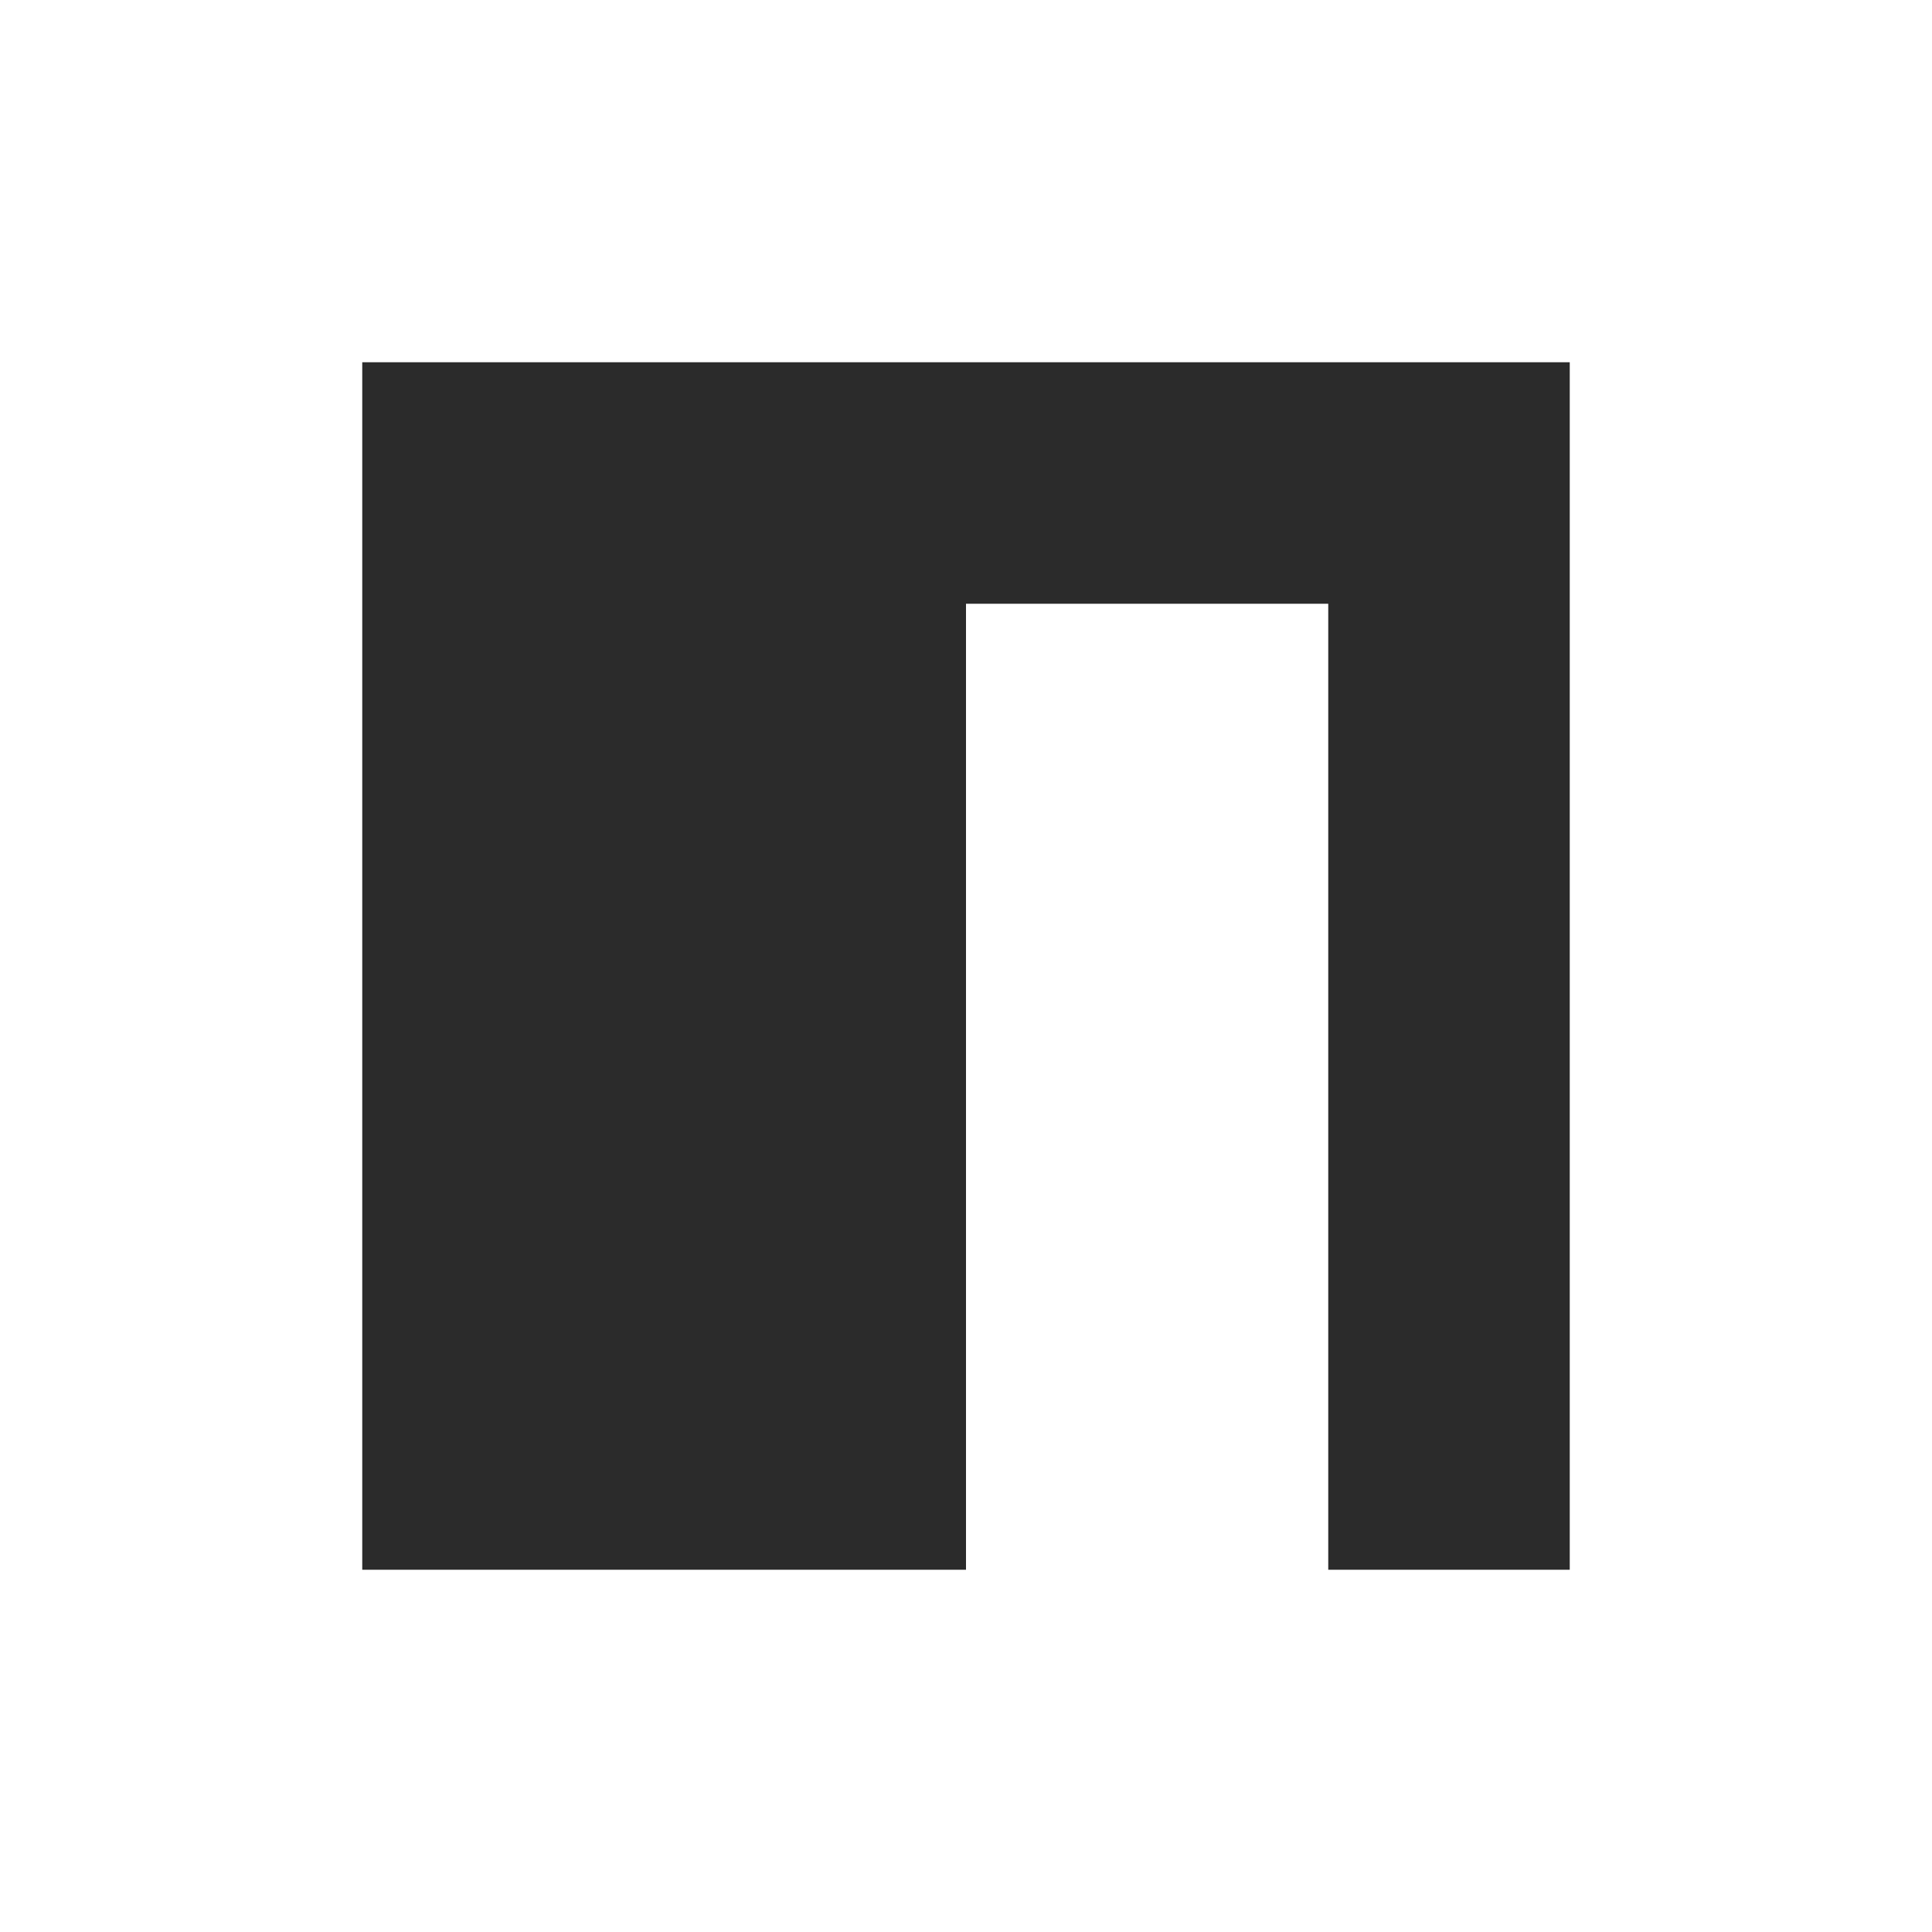
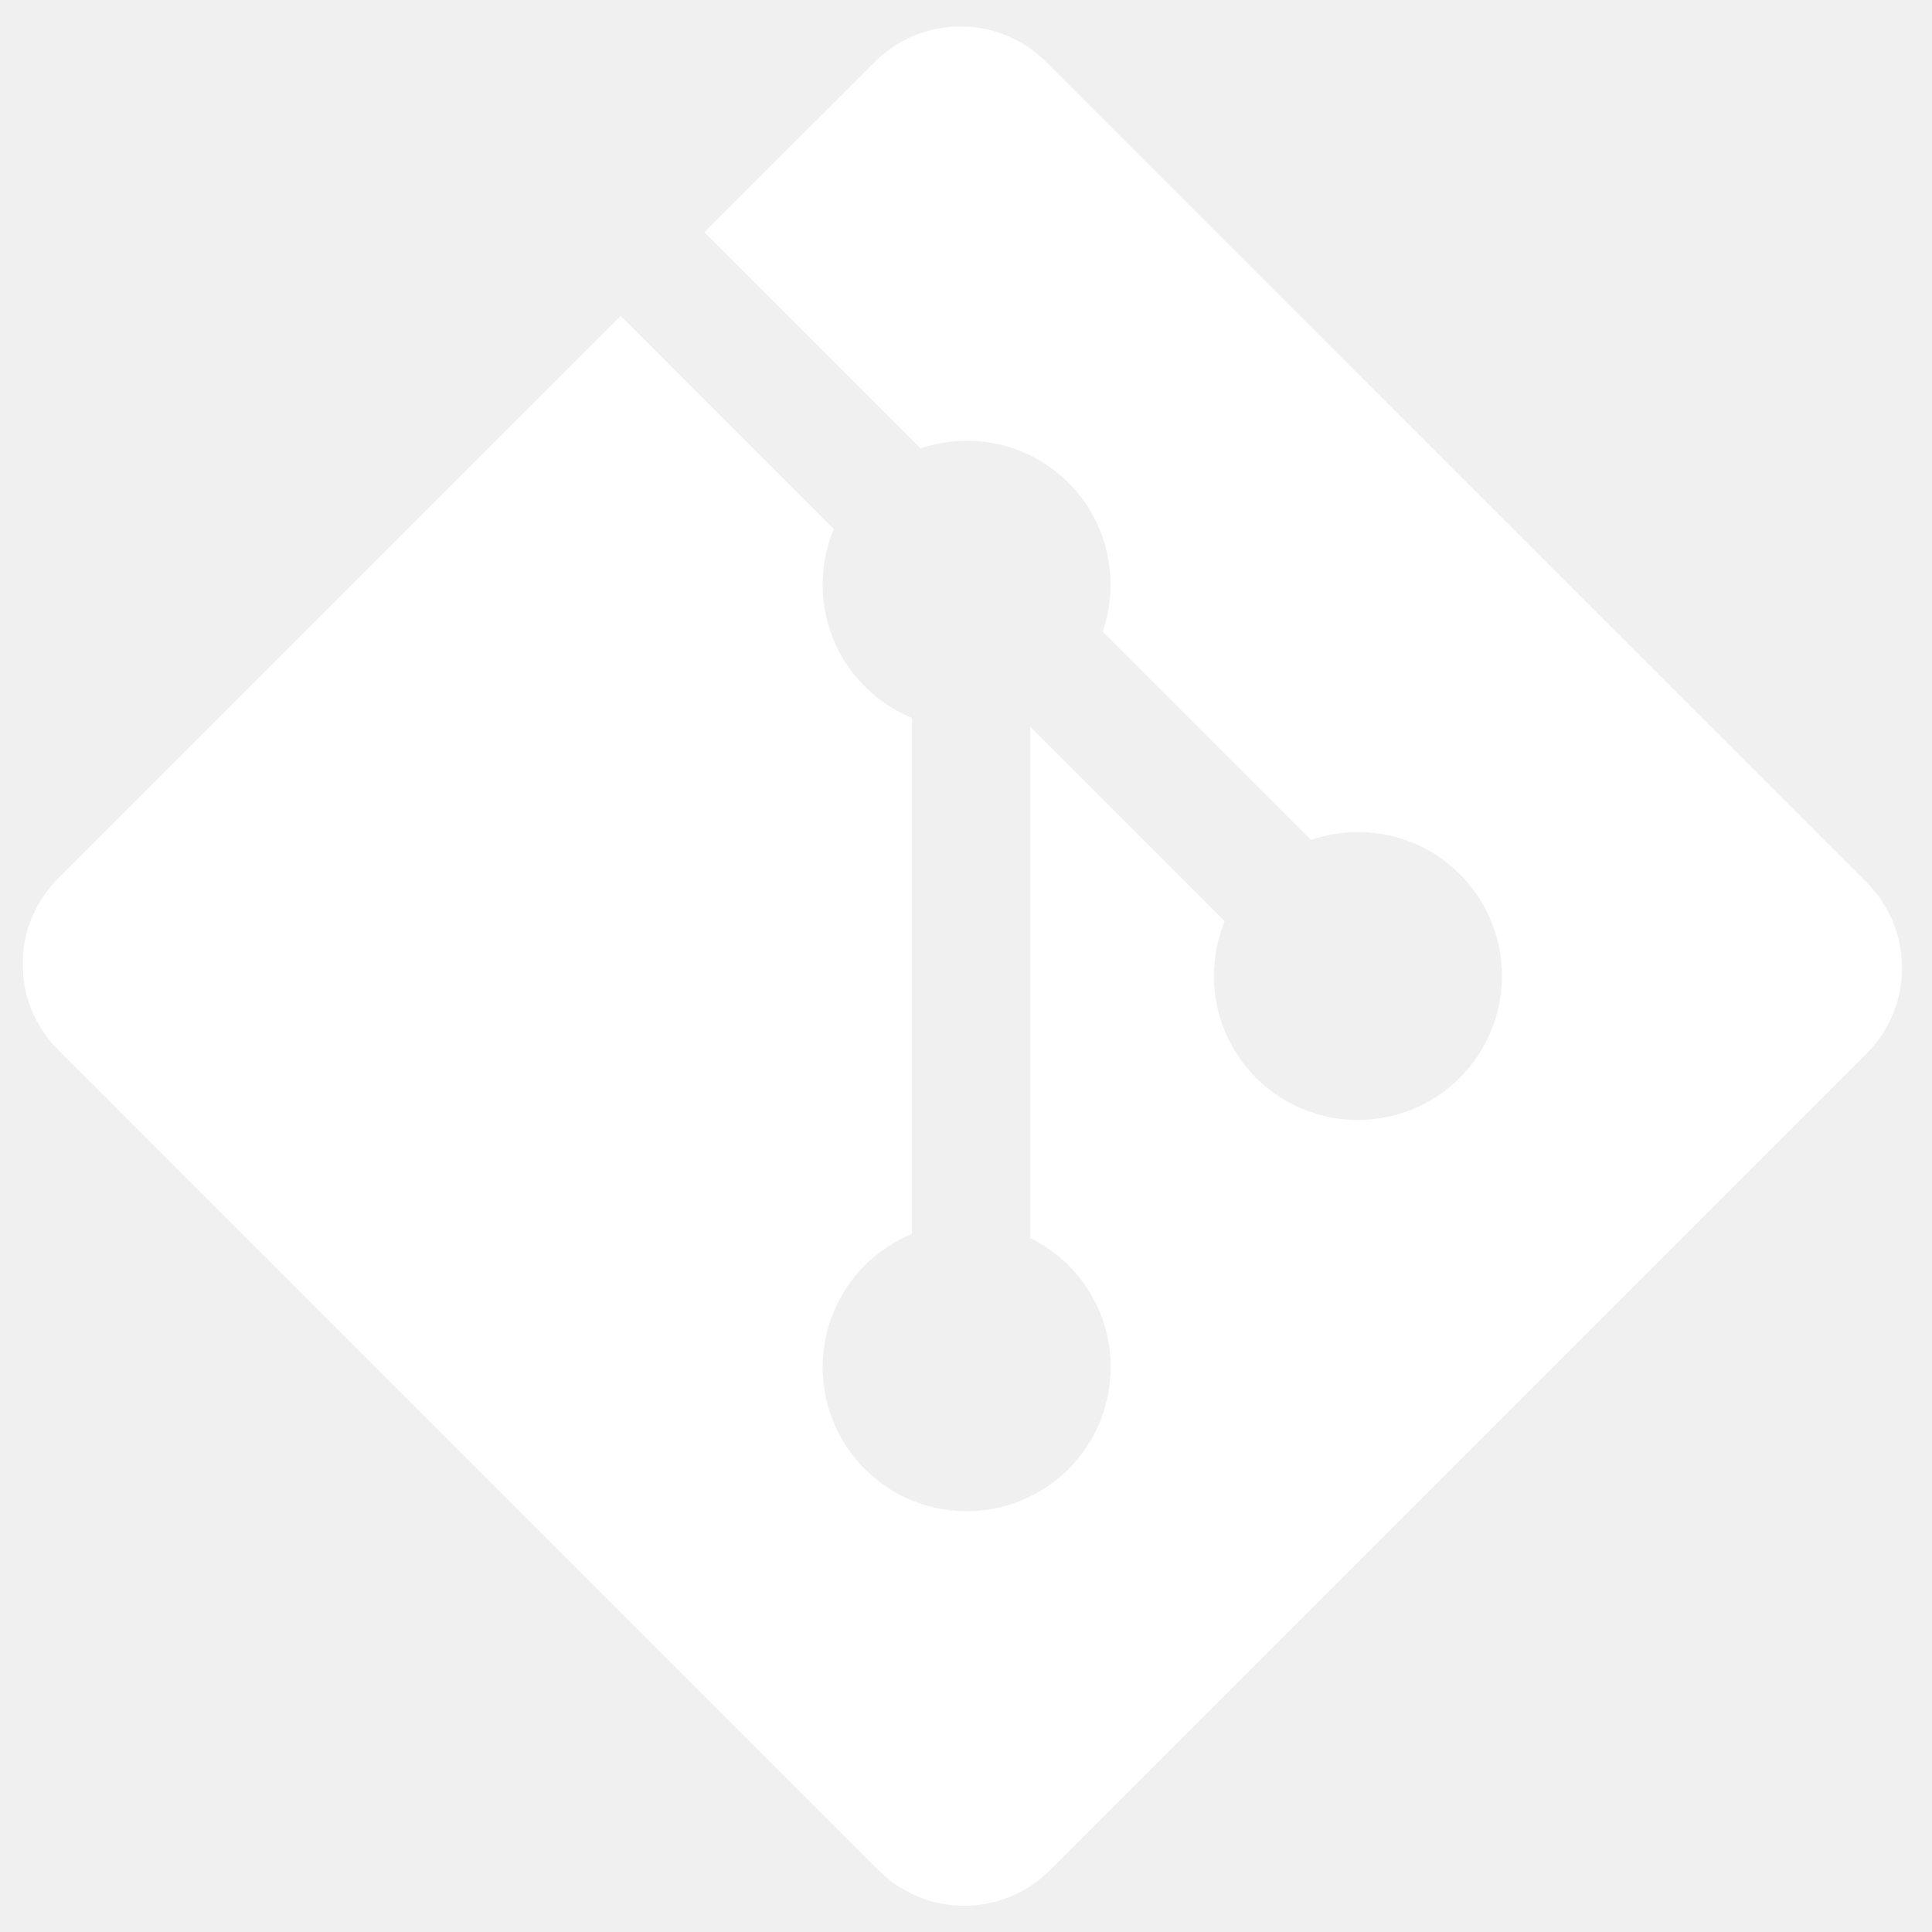
<svg xmlns="http://www.w3.org/2000/svg" width="30" height="30" viewBox="0 0 30 30" fill="none">
-   <g clip-path="url(#clip0_32_275)">
-     <mask id="mask0_32_275" style="mask-type:luminance" maskUnits="userSpaceOnUse" x="0" y="0" width="30" height="30">
-       <path d="M30 0H0V30H30V0Z" fill="white" />
+   <g clip-path="url(#clip0_32_269)">
+     <mask id="mask0_32_269" style="mask-type:luminance" maskUnits="userSpaceOnUse" x="0" y="0" width="30" height="30">
+       <path d="M29.648 0.41H0.352V29.593H29.648V0.41Z" fill="white" />
    </mask>
-     <g mask="url(#mask0_32_275)">
-       <path d="M0 30V0H30V30H0Z" fill="white" />
-       <path d="M5.625 5.625H24.375V24.375H20.625V9.375H15V24.375H5.625V5.625Z" fill="#2B2B2B" />
+     <g mask="url(#mask0_32_269)">
+       <path fill-rule="evenodd" clip-rule="evenodd" d="M28.984 13.701L16.243 0.961C15.509 0.227 14.319 0.227 13.585 0.961L10.939 3.606L14.296 6.963C15.075 6.699 15.97 6.876 16.592 7.498C17.216 8.123 17.392 9.025 17.122 9.808L20.357 13.043C21.139 12.773 22.042 12.948 22.667 13.573C23.541 14.447 23.541 15.862 22.667 16.736C21.793 17.61 20.378 17.61 19.504 16.736C18.847 16.078 18.684 15.113 19.017 14.304L16 11.287L16 19.225C16.213 19.331 16.414 19.472 16.592 19.648C17.465 20.521 17.465 21.937 16.592 22.811C15.718 23.685 14.302 23.685 13.429 22.811C12.556 21.937 12.556 20.521 13.429 19.648C13.645 19.433 13.895 19.27 14.161 19.16V11.148C13.895 11.039 13.645 10.877 13.429 10.66C12.768 9.999 12.608 9.028 12.947 8.215L9.639 4.906L0.902 13.642C0.168 14.377 0.168 15.567 0.902 16.301L13.644 29.042C14.378 29.776 15.568 29.776 16.302 29.042L28.984 16.36C29.718 15.626 29.718 14.435 28.984 13.701Z" fill="white" />
    </g>
  </g>
  <defs>
-     <clipPath id="clip0_32_275">
+     <clipPath id="clip0_32_269">
      <rect width="30" height="30" fill="white" />
    </clipPath>
  </defs>
</svg>
